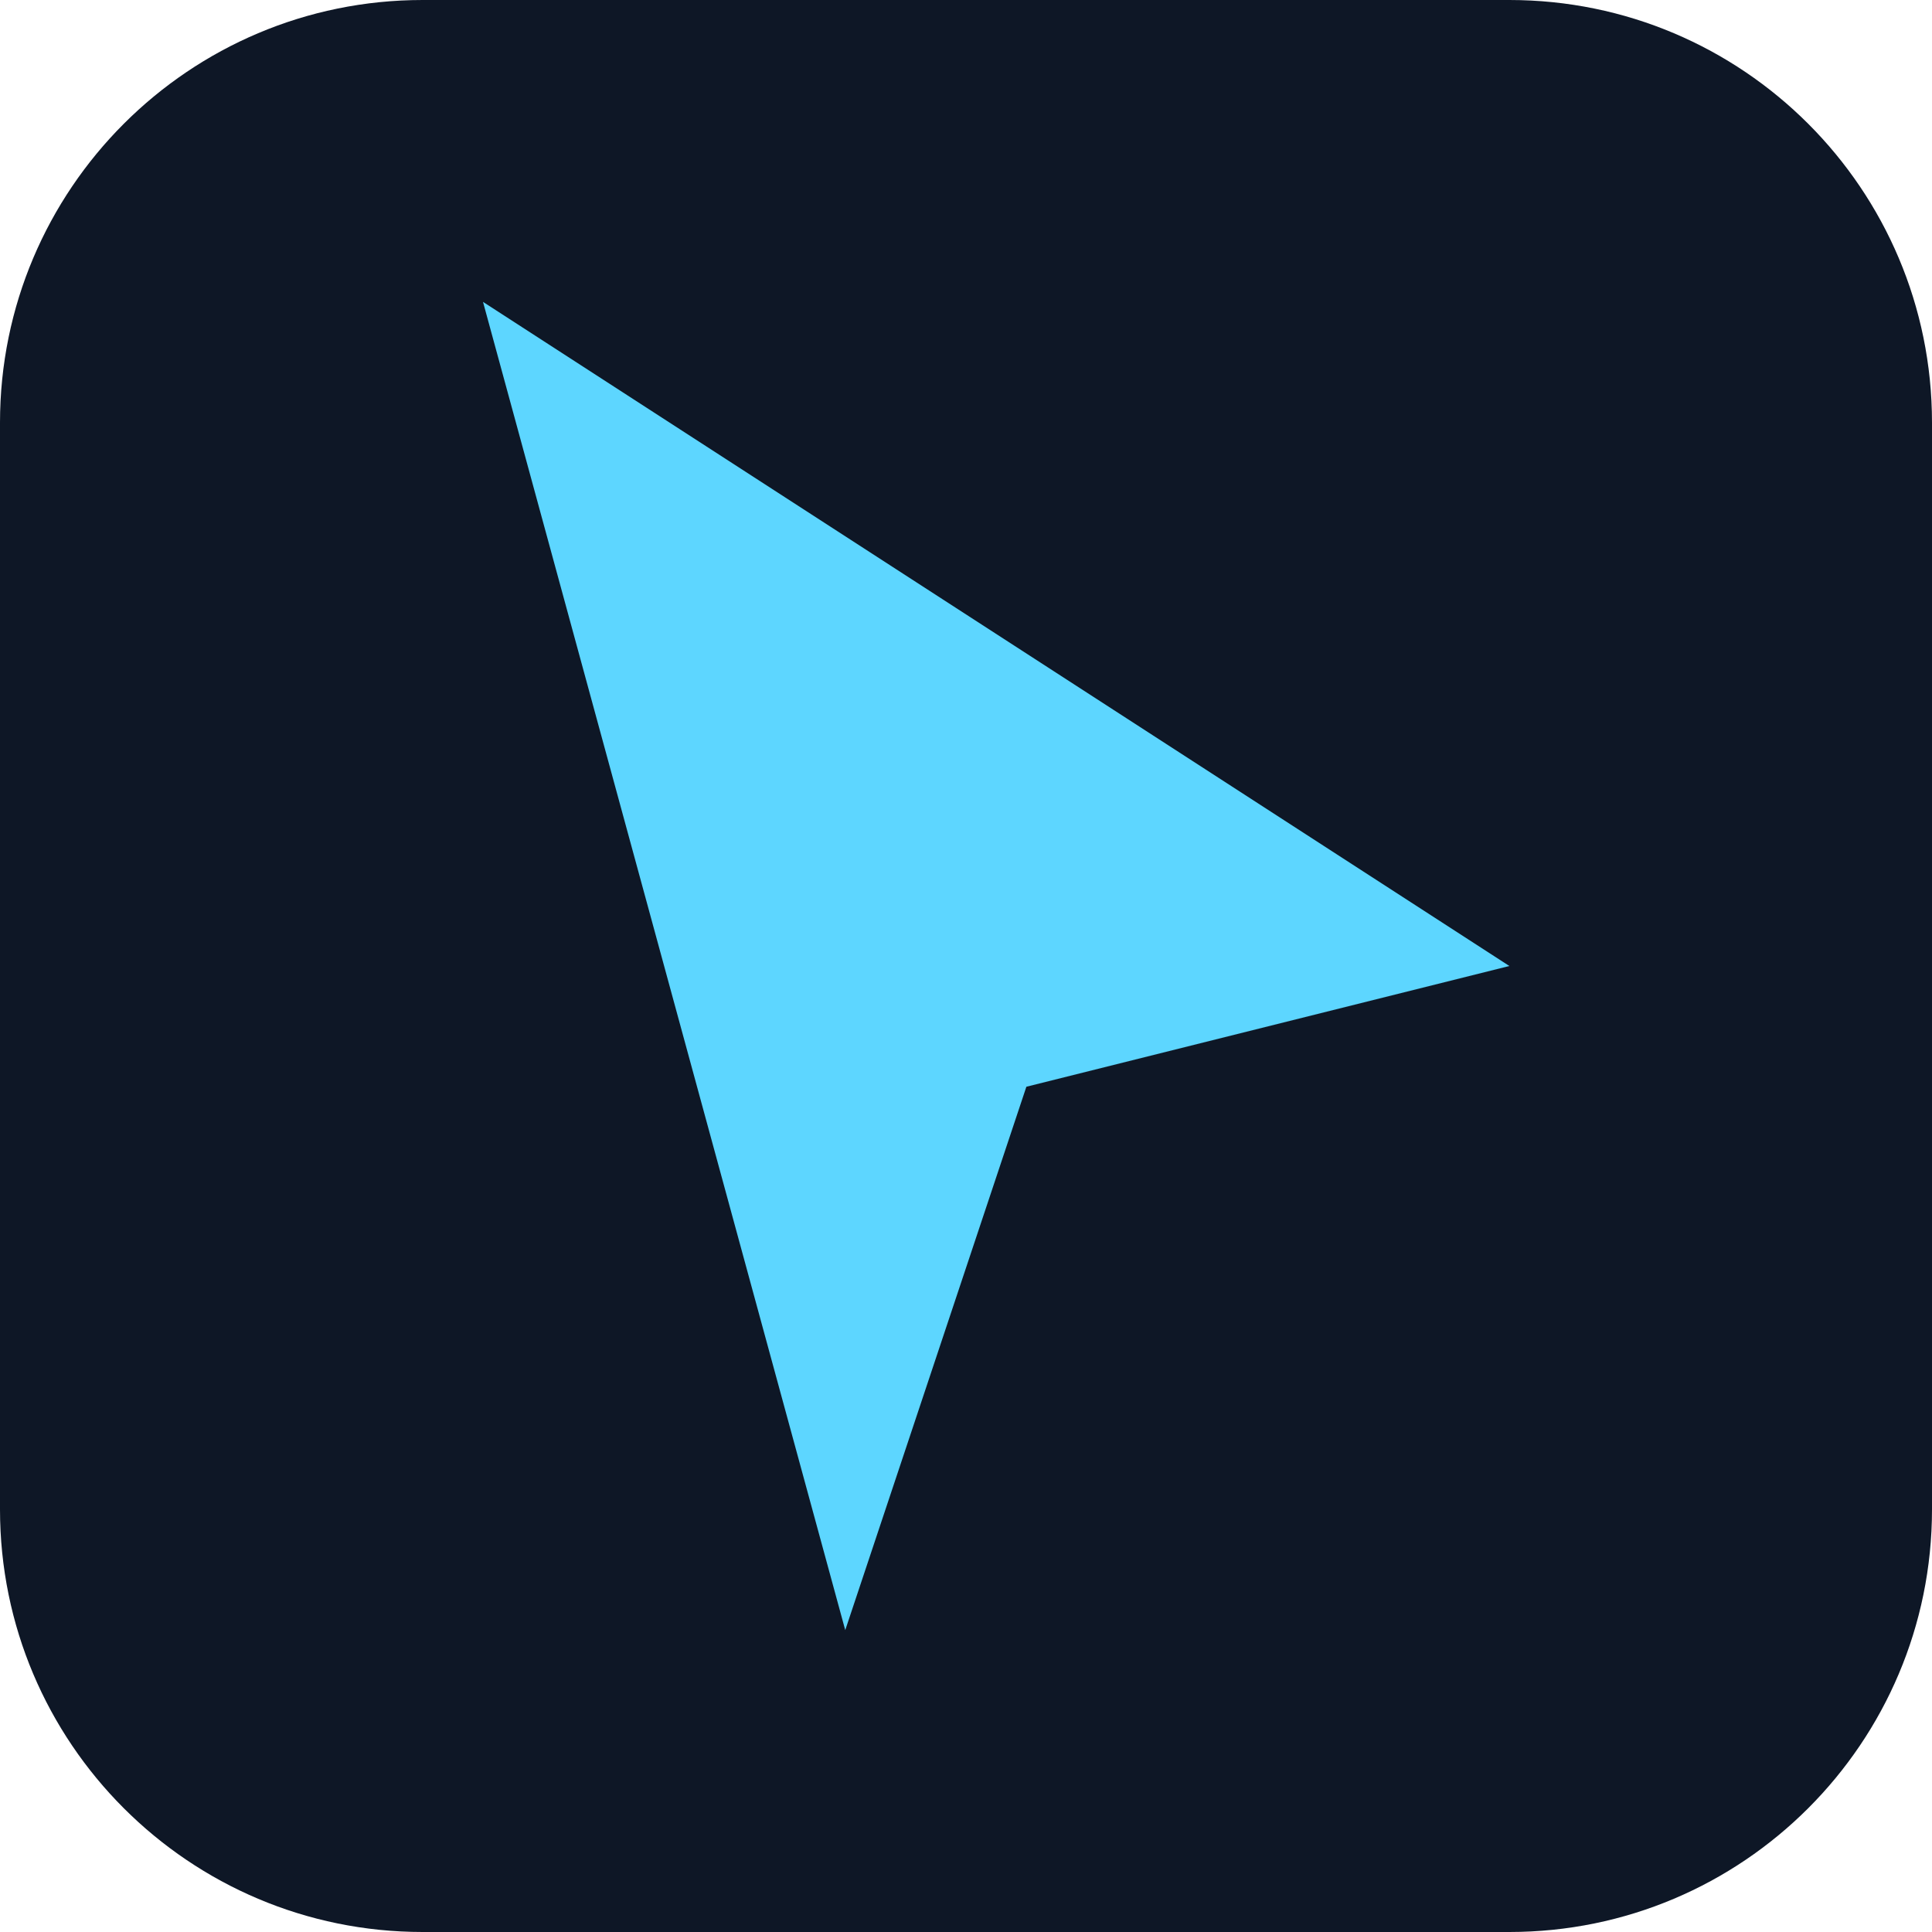
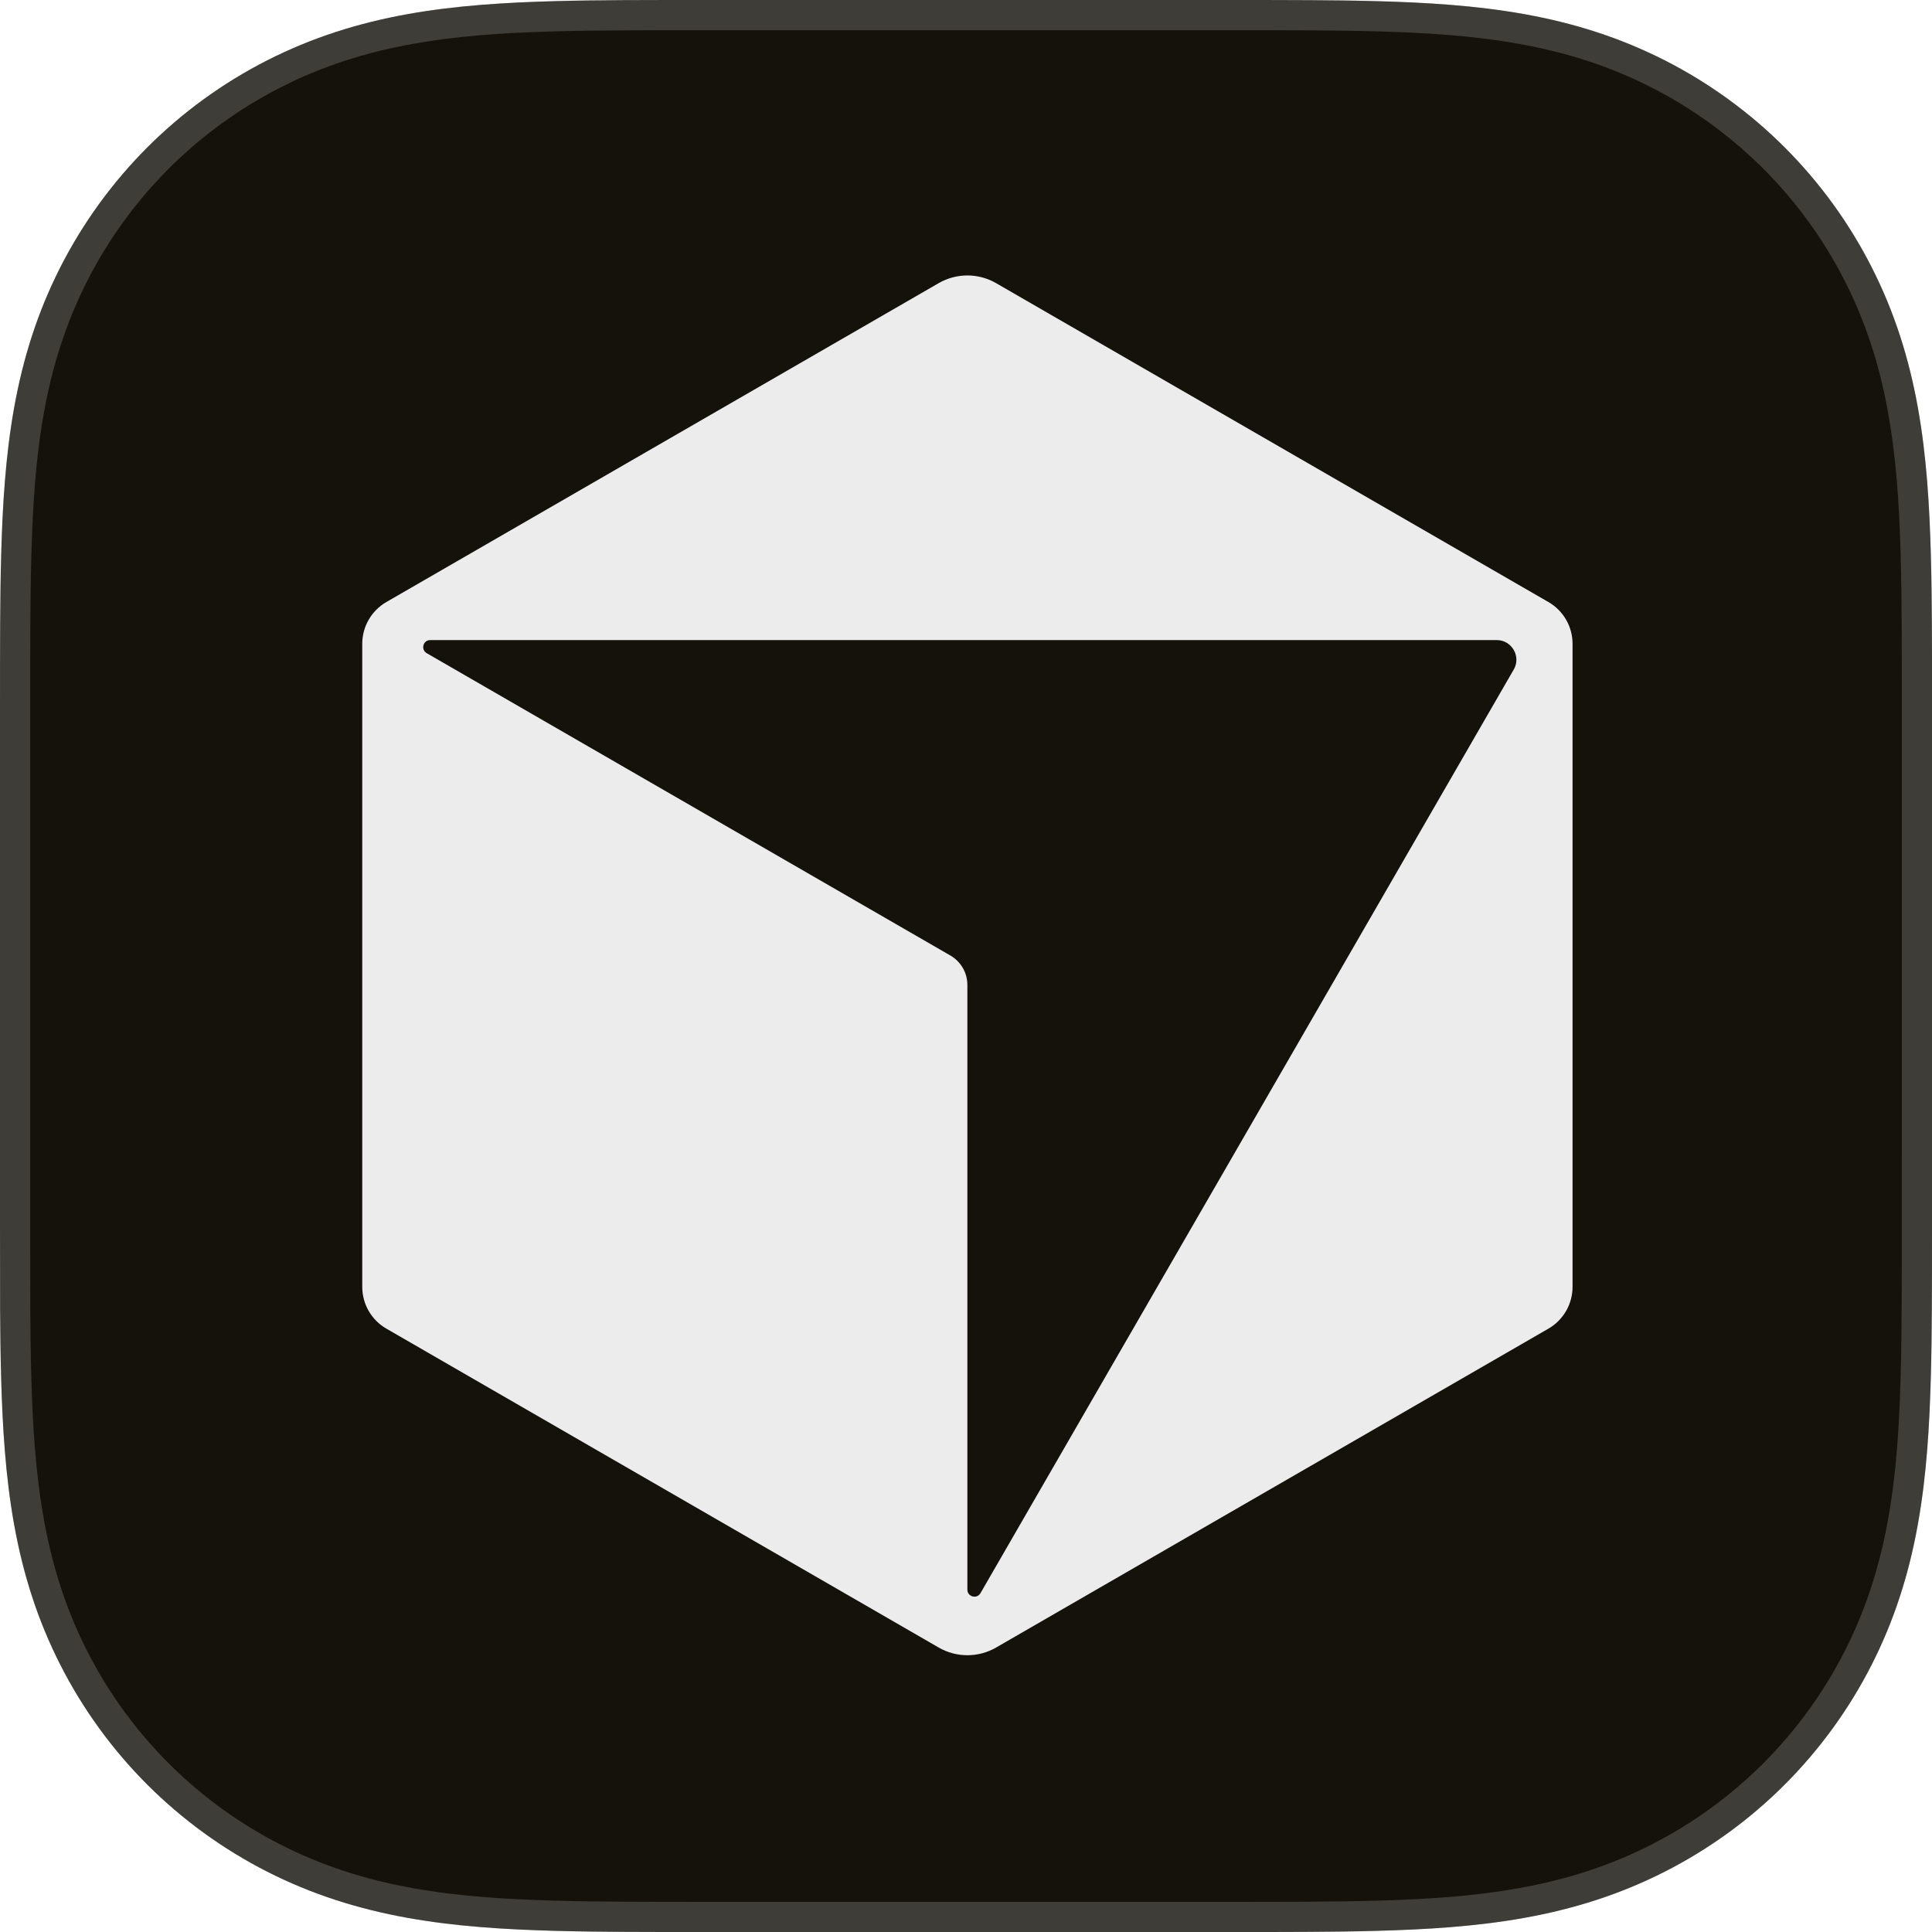
- <svg xmlns="http://www.w3.org/2000/svg" viewBox="0 0 64 64" role="img" aria-hidden="true">
-   <rect width="64" height="64" rx="14" fill="#0e1726" />
-   <path fill="#5dd6ff" d="M16 10l34 22-16 4-6 18z" />
+ <svg xmlns="http://www.w3.org/2000/svg" fill="none" height="512" viewBox="0 0 512 512" width="512">
+   <clipPath id="a">
+     <path d="m96 73h320.735v365.65h-320.735z" />
+   </clipPath>
+   <path d="m512.001 325.499c0 7.124 0 14.24-.041 21.364-.035 5.999-.103 11.998-.268 17.99-.356 13.068-1.124 26.245-3.448 39.169-2.359 13.109-6.205 25.306-12.266 37.222-5.958 11.703-13.746 22.419-23.029 31.709-9.29 9.291-20 17.072-31.71 23.03-11.909 6.061-24.113 9.907-37.222 12.266-12.923 2.324-26.101 3.092-39.169 3.448-5.999.165-11.991.233-17.99.268-7.123.048-14.24.041-21.364.041h-139c-7.124 0-14.24 0-21.364-.041-5.999-.035-11.998-.103-17.99-.268-13.068-.356-26.245-1.124-39.169-3.448-13.109-2.359-25.306-6.205-37.222-12.266-11.703-5.958-22.419-13.746-31.709-23.03-9.29-9.29-17.072-19.999-23.03-31.709-6.061-11.909-9.907-24.113-12.266-37.222-2.324-12.924-3.092-26.101-3.449-39.169-.165-5.999-.233-11.991-.267-17.99-.027-7.124-.027-14.24-.027-21.364v-139c0-7.124 0-14.24.041-21.364.034-5.999.103-11.998.267-17.99.357-13.068 1.124-26.245 3.449-39.169 2.358-13.109 6.205-25.306 12.266-37.222 5.958-11.703 13.746-22.419 23.03-31.709 9.29-9.29 19.999-17.072 31.709-23.03 11.909-6.061 24.113-9.907 37.222-12.266 12.923-2.324 26.101-3.092 39.168-3.449 6-.165 11.992-.233 17.991-.267 7.117-.034 14.233-.034 21.357-.034h139c7.124 0 14.24 0 21.364.041 5.999.034 11.998.103 17.99.267 13.068.357 26.245 1.124 39.169 3.449 13.109 2.358 25.306 6.205 37.222 12.266 11.703 5.958 22.419 13.746 31.709 23.03 9.29 9.29 17.072 19.999 23.03 31.709 6.061 11.909 9.907 24.113 12.266 37.222 2.324 12.923 3.092 26.101 3.448 39.169.165 5.999.233 11.991.268 17.99.048 7.123.041 14.24.041 21.364v139z" fill="#14120b" />
+   <path d="m186.501 3.999h139c7.125 0 14.231-0 21.341.041 5.985.034 11.952.102 17.903.266h.001c13.003.355 25.943 1.117 38.569 3.388 12.775 2.298 24.592 6.031 36.118 11.894v-.001c10.973 5.587 21.052 12.838 29.848 21.457l.847.838c8.993 8.993 16.525 19.359 22.292 30.693l3.565-1.813-3.565 1.815c5.678 11.158 9.36 22.602 11.674 34.921l.219 1.195c2.129 11.837 2.932 23.95 3.316 36.132l.072 2.438c.164 5.958.232 11.919.266 17.904v.004c.048 7.107.041 14.207.041 21.337v129.344l-.007-.007v9.656c0 7.125 0 14.231-.041 21.341-.034 5.985-.102 11.952-.266 17.903v.001c-.354 13.003-1.117 25.944-3.387 38.569-2.227 12.376-5.8 23.853-11.351 35.037l-.543 1.08c-5.767 11.327-13.306 21.701-22.293 30.695-8.993 8.993-19.361 16.526-30.695 22.293-11.518 5.861-23.342 9.595-36.116 11.894-11.837 2.128-23.95 2.931-36.132 3.315l-2.438.072c-5.958.164-11.919.232-17.904.266h-.004c-7.107.048-14.207.041-21.337.041h-139c-7.125 0-14.231 0-21.341-.041-5.985-.034-11.952-.102-17.903-.266h-.001c-13.003-.355-25.944-1.117-38.57-3.387-12.774-2.299-24.591-6.032-36.117-11.894h.001c-10.974-5.587-21.053-12.837-29.85-21.456l-.847-.838c-8.712-8.712-16.053-18.713-21.746-29.634l-.546-1.06-.544-1.081c-5.371-10.816-8.89-21.919-11.13-33.84l-.22-1.196c-2.271-12.625-3.033-25.566-3.388-38.569v-.001c-.163-5.958-.231-11.918-.266-17.903-.027-7.112-.027-14.219-.027-21.341v-139c0-7.125-0-14.231.041-21.341.034-5.985.102-11.952.266-17.903v-.001c.355-13.003 1.117-25.944 3.388-38.57 2.298-12.774 6.032-24.592 11.894-36.117l-.001-.001c5.766-11.327 13.307-21.7 22.294-30.693 8.993-8.993 19.36-16.526 30.694-22.293h.001c11.517-5.862 23.341-9.596 36.115-11.895 11.837-2.129 23.951-2.93 36.133-3.314l2.438-.072c5.958-.163 11.919-.231 17.904-.266l-.001-.001c7.104-.034 14.211-.033 21.335-.033z" stroke="#edecec" stroke-opacity=".2" stroke-width="8" />
+   <g clip-path="url(#a)">
+     <path d="m410.344 159.545-146.38-84.511c-4.7-2.715-10.5-2.715-15.2 0l-146.373 84.511c-3.951 2.282-6.391 6.501-6.391 11.071v170.418c0 4.569 2.439 8.789 6.391 11.07l146.379 84.512c4.701 2.714 10.501 2.714 15.201 0l146.38-84.512c3.951-2.281 6.391-6.501 6.391-11.07v-170.418c0-4.57-2.44-8.789-6.391-11.071zm-9.195 17.902-141.308 244.751c-.955 1.65-3.477.976-3.477-.934v-160.261c0-3.203-1.711-6.164-4.487-7.772l-138.786-80.127c-1.65-.956-.976-3.478.934-3.478h282.616c4.013 0 6.522 4.35 4.515 7.828h-.007z" fill="#edecec" />
+   </g>
</svg>
